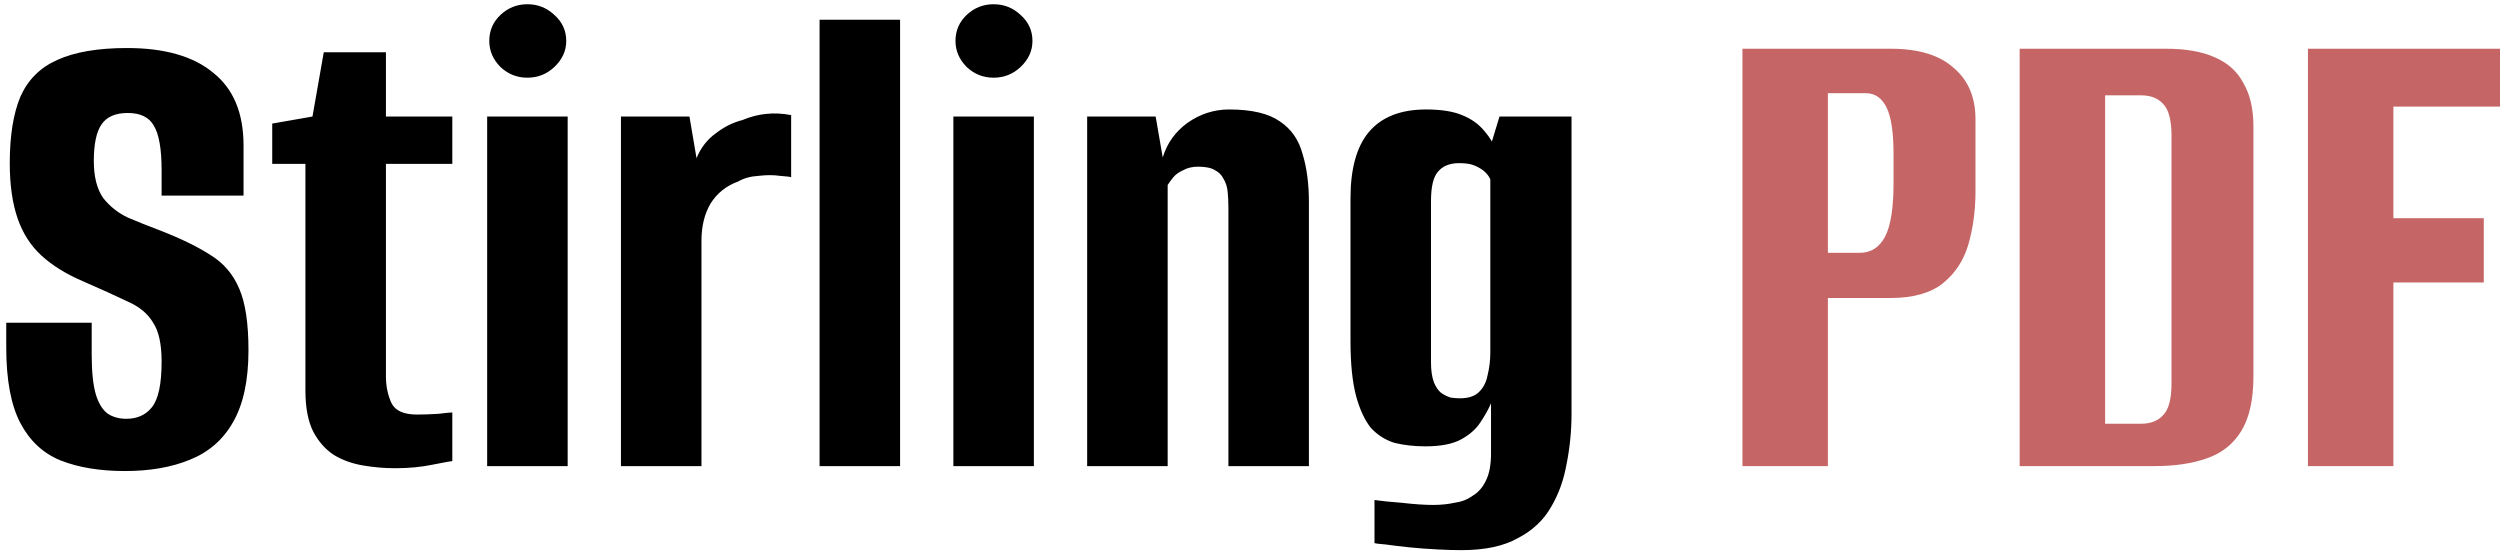
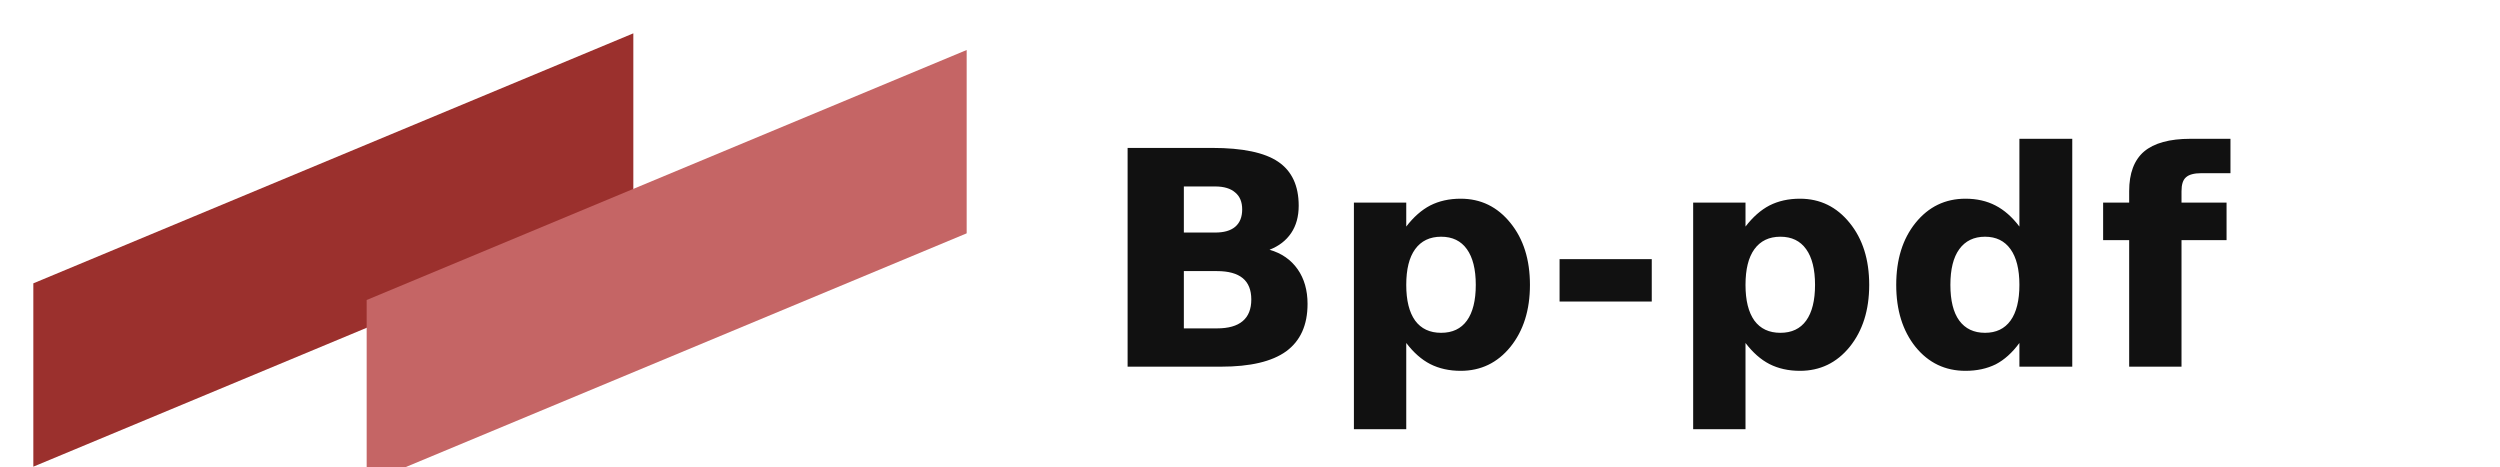
- <svg xmlns="http://www.w3.org/2000/svg" width="118" height="26" viewBox="0 0 118 26" fill="none">
-   <path d="M5.895 22.233C4.717 22.233 3.706 22.067 2.861 21.733C2.039 21.4 1.406 20.811 0.961 19.967C0.517 19.122 0.295 17.933 0.295 16.4V15.233C0.984 15.233 1.661 15.233 2.328 15.233C2.995 15.233 3.661 15.233 4.328 15.233V16.733C4.328 17.556 4.395 18.189 4.528 18.633C4.661 19.056 4.85 19.356 5.095 19.533C5.339 19.689 5.628 19.767 5.961 19.767C6.473 19.767 6.873 19.589 7.161 19.233C7.473 18.856 7.628 18.133 7.628 17.067C7.628 16.244 7.495 15.633 7.228 15.233C6.984 14.811 6.584 14.478 6.028 14.233C5.473 13.967 4.761 13.644 3.895 13.267C3.117 12.933 2.473 12.533 1.961 12.067C1.45 11.6 1.073 11.011 0.828 10.3C0.584 9.589 0.461 8.722 0.461 7.7C0.461 6.411 0.628 5.367 0.961 4.567C1.317 3.767 1.895 3.189 2.695 2.833C3.517 2.456 4.617 2.267 5.995 2.267C7.773 2.267 9.128 2.656 10.062 3.433C11.017 4.189 11.495 5.333 11.495 6.867V9.233C10.85 9.233 10.206 9.233 9.561 9.233C8.939 9.233 8.295 9.233 7.628 9.233V8.033C7.628 7.033 7.506 6.333 7.261 5.933C7.039 5.533 6.628 5.333 6.028 5.333C5.45 5.333 5.039 5.511 4.795 5.867C4.55 6.222 4.428 6.8 4.428 7.6C4.428 8.333 4.573 8.911 4.861 9.333C5.173 9.733 5.561 10.044 6.028 10.267C6.495 10.467 6.995 10.667 7.528 10.867C8.506 11.244 9.306 11.633 9.928 12.033C10.55 12.411 11.006 12.944 11.295 13.633C11.584 14.3 11.728 15.267 11.728 16.533C11.728 17.956 11.484 19.089 10.995 19.933C10.528 20.756 9.85 21.344 8.961 21.7C8.095 22.056 7.073 22.233 5.895 22.233ZM18.649 22.1C18.138 22.1 17.627 22.056 17.116 21.967C16.605 21.878 16.149 21.711 15.749 21.467C15.349 21.2 15.027 20.833 14.782 20.367C14.538 19.878 14.416 19.233 14.416 18.433V7.733H12.849V5.833L14.749 5.5L15.282 2.467H18.216V5.5H21.349V7.733H18.216V17.767C18.216 18.233 18.305 18.656 18.482 19.033C18.66 19.389 19.06 19.567 19.682 19.567C19.971 19.567 20.305 19.556 20.682 19.533C21.06 19.489 21.282 19.467 21.349 19.467V21.767C21.282 21.767 20.971 21.822 20.416 21.933C19.882 22.044 19.293 22.1 18.649 22.1ZM22.994 22V5.5H26.794V22H22.994ZM24.894 3.667C24.405 3.667 23.983 3.5 23.627 3.167C23.271 2.811 23.094 2.4 23.094 1.933C23.094 1.444 23.271 1.033 23.627 0.7C23.983 0.367 24.405 0.2 24.894 0.2C25.383 0.2 25.805 0.367 26.16 0.7C26.538 1.033 26.727 1.444 26.727 1.933C26.727 2.4 26.538 2.811 26.16 3.167C25.805 3.5 25.383 3.667 24.894 3.667ZM29.309 22V5.5H32.542L32.876 7.467C33.075 6.978 33.376 6.589 33.776 6.3C34.175 5.989 34.598 5.778 35.042 5.667C35.776 5.356 36.542 5.278 37.342 5.433V8.367C37.298 8.344 37.12 8.322 36.809 8.3C36.52 8.256 36.187 8.256 35.809 8.3C35.431 8.322 35.109 8.411 34.842 8.567C34.287 8.767 33.853 9.111 33.542 9.6C33.253 10.089 33.109 10.678 33.109 11.367V22H29.309ZM38.684 22V0.933H42.484V22H38.684ZM44.999 22V5.5H48.799V22H44.999ZM46.899 3.667C46.41 3.667 45.988 3.5 45.632 3.167C45.277 2.811 45.099 2.4 45.099 1.933C45.099 1.444 45.277 1.033 45.632 0.7C45.988 0.367 46.41 0.2 46.899 0.2C47.388 0.2 47.81 0.367 48.166 0.7C48.543 1.033 48.732 1.444 48.732 1.933C48.732 2.4 48.543 2.811 48.166 3.167C47.81 3.5 47.388 3.667 46.899 3.667ZM51.314 22V5.5H54.547L54.881 7.433C55.081 6.767 55.47 6.222 56.047 5.8C56.647 5.378 57.303 5.167 58.014 5.167C59.081 5.167 59.881 5.356 60.414 5.733C60.947 6.089 61.303 6.6 61.481 7.267C61.681 7.911 61.781 8.678 61.781 9.567V22H57.981V9.8C57.981 9.533 57.97 9.289 57.947 9.067C57.925 8.822 57.858 8.611 57.747 8.433C57.658 8.256 57.525 8.122 57.347 8.033C57.17 7.922 56.903 7.867 56.547 7.867C56.281 7.867 56.047 7.922 55.847 8.033C55.647 8.122 55.492 8.233 55.381 8.367C55.27 8.5 55.181 8.622 55.114 8.733V22H51.314ZM68.976 25.967C68.665 25.967 68.287 25.956 67.843 25.933C67.398 25.911 66.954 25.878 66.509 25.833C66.087 25.789 65.721 25.744 65.409 25.7C65.121 25.678 64.943 25.656 64.876 25.633V23.6C65.165 23.644 65.598 23.689 66.176 23.733C66.754 23.8 67.243 23.833 67.643 23.833C67.998 23.833 68.332 23.8 68.643 23.733C68.976 23.689 69.265 23.578 69.509 23.4C69.776 23.244 69.987 23 70.143 22.667C70.298 22.356 70.376 21.933 70.376 21.4V19.033C70.265 19.3 70.098 19.6 69.876 19.933C69.676 20.244 69.376 20.511 68.976 20.733C68.576 20.956 68.009 21.067 67.276 21.067C66.743 21.067 66.254 21.011 65.809 20.9C65.387 20.767 65.02 20.533 64.709 20.2C64.421 19.844 64.187 19.344 64.009 18.7C63.832 18.033 63.743 17.167 63.743 16.1V9.367C63.743 7.967 64.032 6.922 64.609 6.233C65.209 5.522 66.109 5.167 67.309 5.167C68.02 5.167 68.587 5.256 69.009 5.433C69.454 5.611 69.809 5.867 70.076 6.2C70.343 6.511 70.554 6.878 70.709 7.3L70.209 7.367L70.776 5.5H74.176V19.533C74.176 20.333 74.098 21.122 73.943 21.9C73.809 22.656 73.565 23.333 73.209 23.933C72.854 24.556 72.332 25.044 71.643 25.4C70.976 25.778 70.087 25.967 68.976 25.967ZM68.909 18.8C69.287 18.8 69.576 18.711 69.776 18.533C69.998 18.333 70.143 18.067 70.209 17.733C70.298 17.378 70.343 17.011 70.343 16.633V8.467C70.298 8.356 70.221 8.244 70.109 8.133C69.998 8.022 69.843 7.922 69.643 7.833C69.465 7.744 69.209 7.7 68.876 7.7C68.432 7.7 68.098 7.833 67.876 8.1C67.654 8.344 67.543 8.811 67.543 9.5V17.1C67.543 17.478 67.587 17.789 67.676 18.033C67.765 18.256 67.876 18.422 68.009 18.533C68.165 18.644 68.32 18.722 68.476 18.767C68.632 18.789 68.776 18.8 68.909 18.8Z" fill="black" />
-   <path d="M82.243 22V2.3H89.243C90.554 2.3 91.543 2.6 92.209 3.2C92.898 3.778 93.243 4.589 93.243 5.633V9.033C93.243 9.922 93.131 10.756 92.909 11.533C92.687 12.289 92.287 12.9 91.709 13.367C91.131 13.833 90.298 14.067 89.209 14.067H86.276V22H82.243ZM86.276 11.933H87.776C88.309 11.933 88.709 11.678 88.976 11.167C89.243 10.656 89.376 9.811 89.376 8.633V7.3C89.376 6.256 89.265 5.511 89.043 5.067C88.82 4.622 88.498 4.4 88.076 4.4H86.276V11.933ZM95.328 22V2.3H102.228C103.162 2.3 103.928 2.433 104.528 2.7C105.151 2.967 105.606 3.378 105.895 3.933C106.206 4.467 106.362 5.144 106.362 5.967V17.767C106.362 18.856 106.173 19.711 105.795 20.333C105.417 20.956 104.873 21.389 104.162 21.633C103.473 21.878 102.651 22 101.695 22H95.328ZM99.362 20H101.062C101.506 20 101.851 19.867 102.095 19.6C102.362 19.333 102.495 18.833 102.495 18.1V6.4C102.495 5.667 102.362 5.167 102.095 4.9C101.851 4.633 101.506 4.5 101.062 4.5H99.362V20ZM108.935 22V2.3H118.002V5.033H112.968V10.3H117.235V13.333H112.968V22H108.935Z" fill="#C56565" />
+ <svg xmlns="http://www.w3.org/2000/svg" width="150" height="28" viewBox="0 0 150 28" fill="none">
+   <path d="M2 17L38 2V13L2 28V17Z" fill="#9B302D" />
+   <path d="M22 18L58 3V14L22 29V18Z" fill="#C56565" />
+   <text x="66" y="22" font-family="DejaVu Sans, Arial, sans-serif" font-size="18" font-weight="700" fill="#111111">Bp-pdf</text>
</svg>
